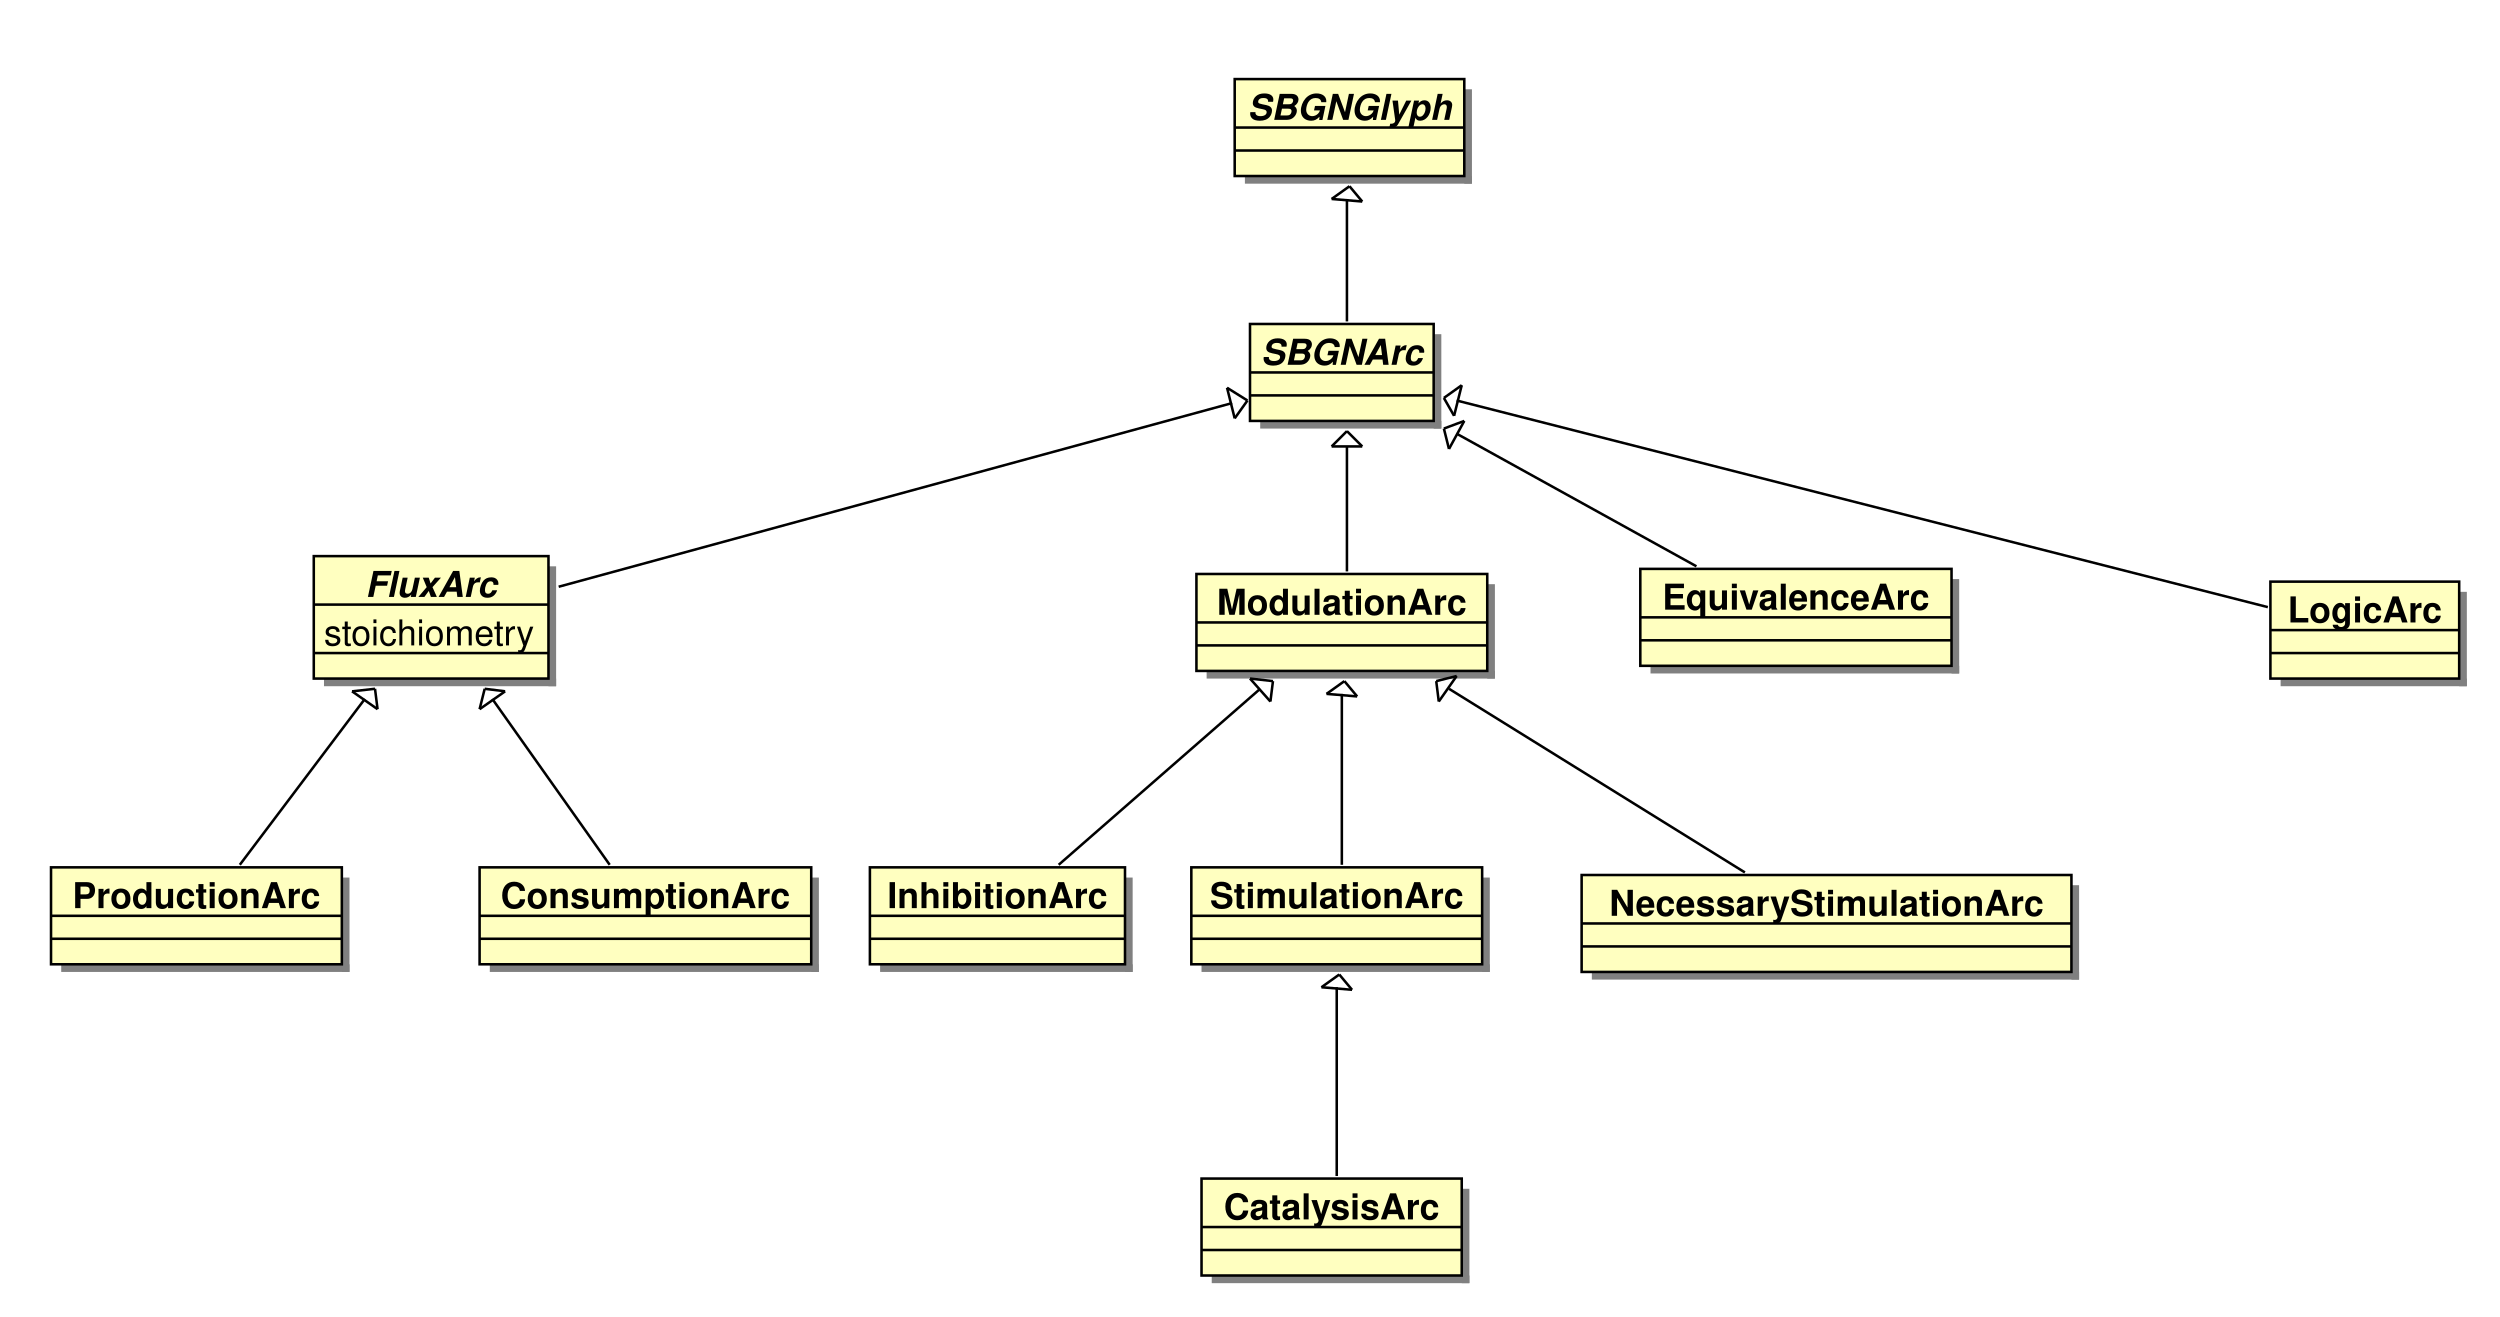
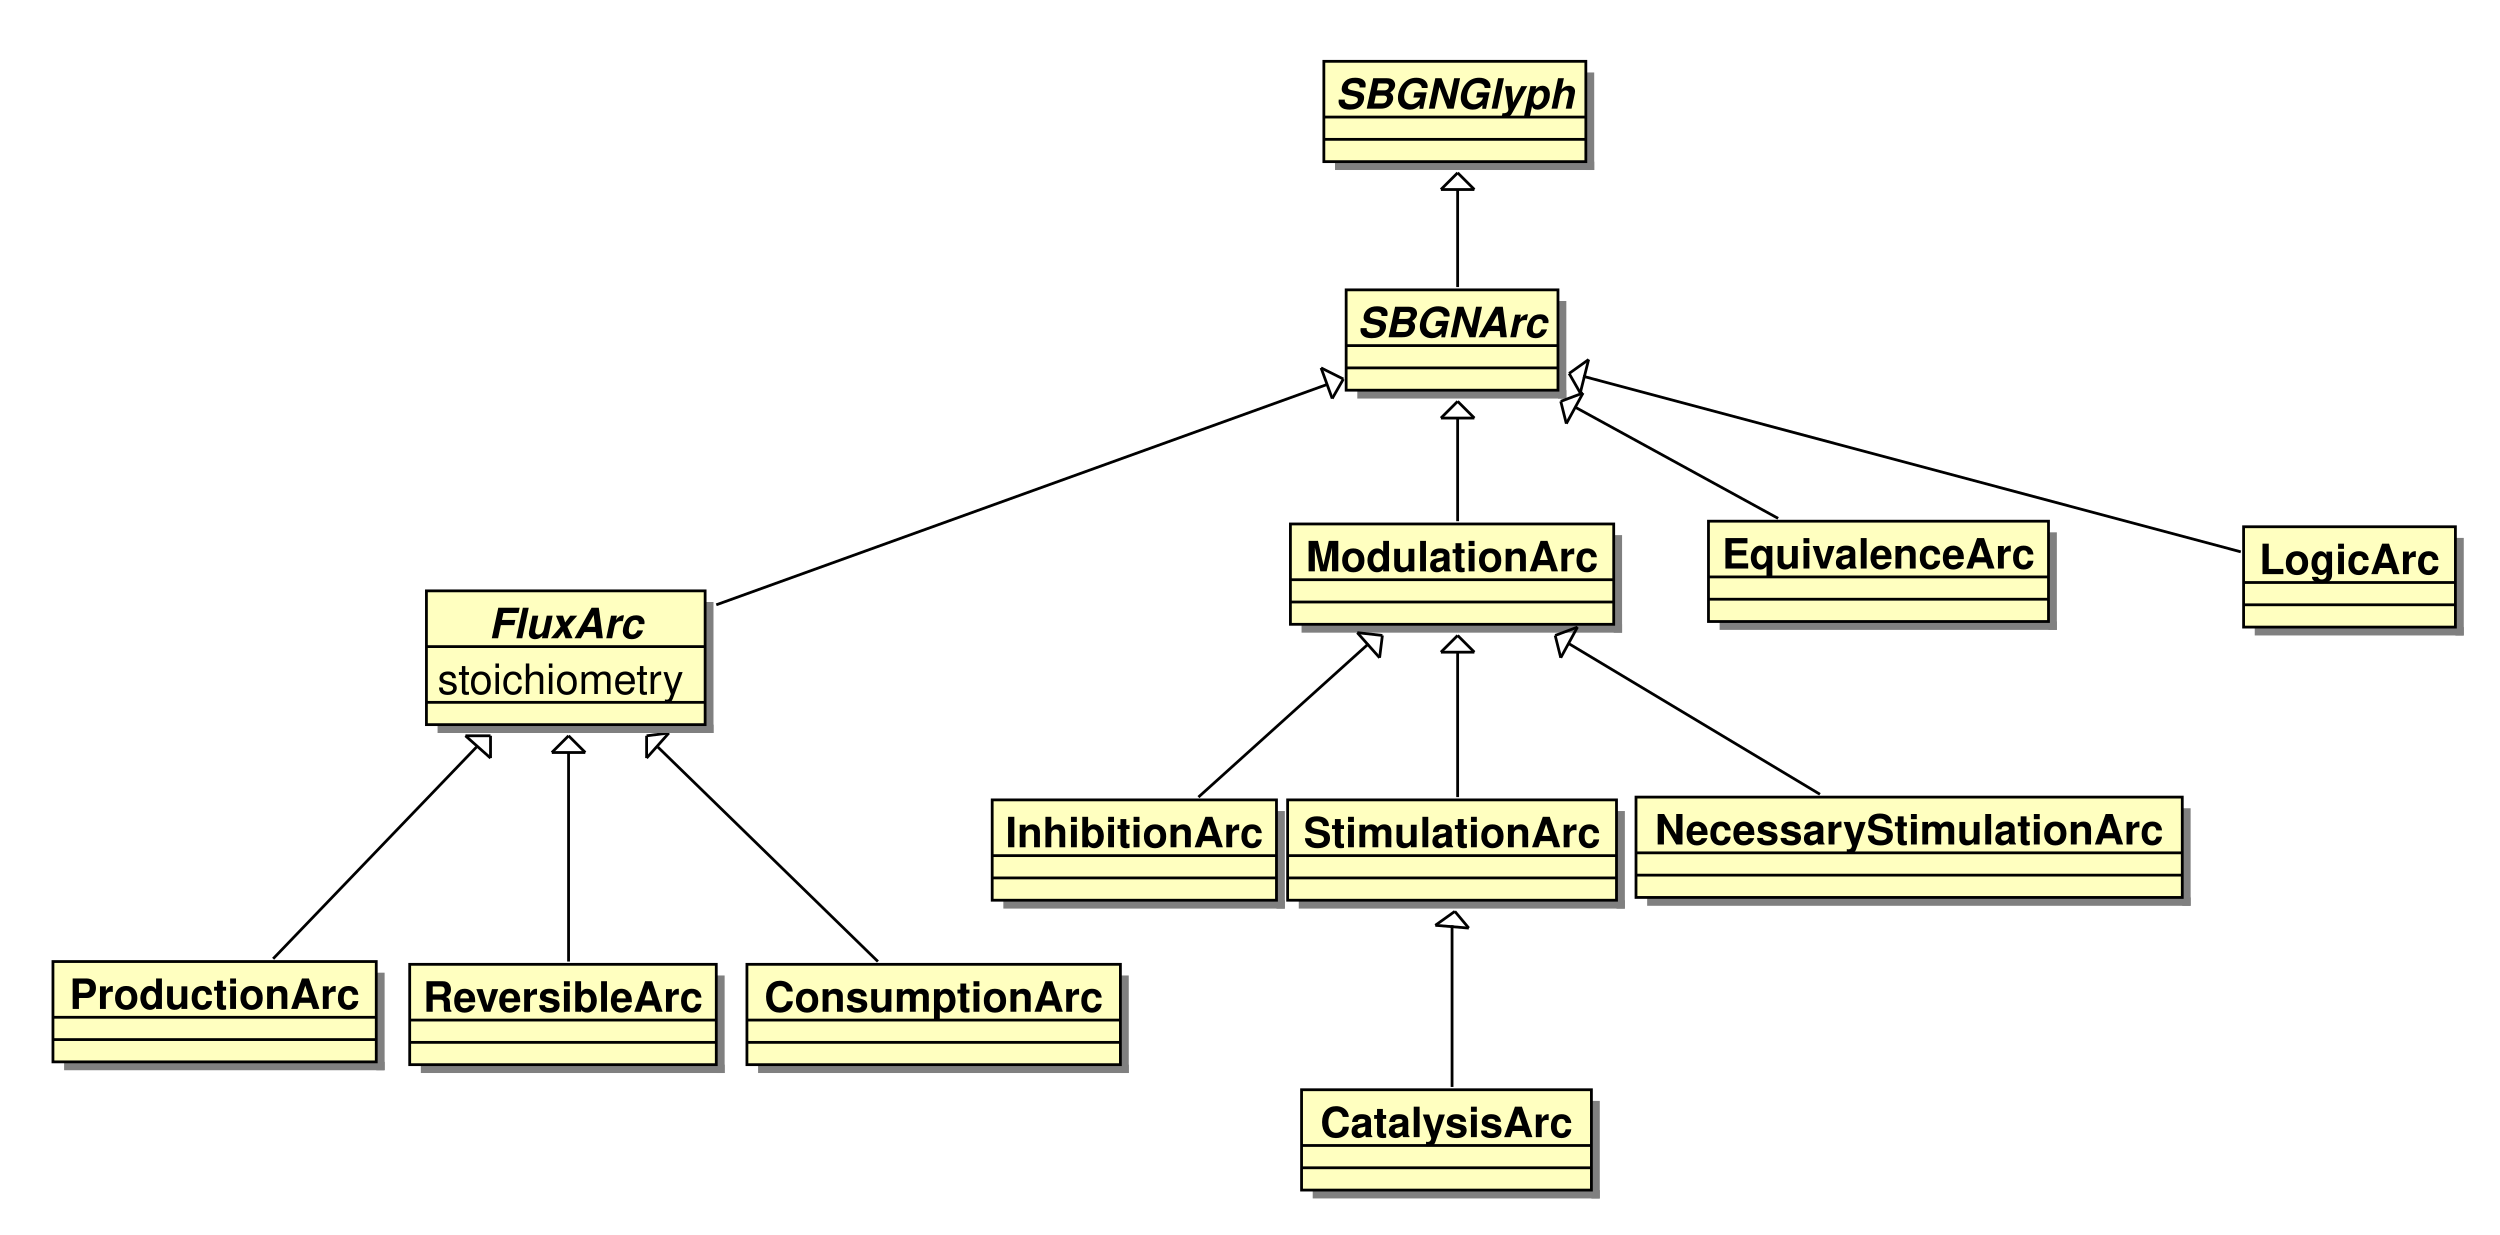
- <svg xmlns="http://www.w3.org/2000/svg" width="980" height="516" version="1.1">
+ <svg xmlns="http://www.w3.org/2000/svg" width="897" height="443" version="1.1">
  <g>
-     <rect fill="#808080" stroke="none" stroke-opacity="1" x="562" y="131" width="3" height="37" />
-     <rect fill="#808080" stroke="none" stroke-opacity="1" x="494" y="165" width="71" height="3" />
-     <rect fill="#ffffc0" stroke="black" stroke-width="1" stroke-opacity="1" x="490" y="127" width="72" height="38" />
-     <text font-family="Helvetica" font-size="14" fill="#000000" xml:space="preserve" font-weight="bold" font-style="italic" text-anchor="middle" x="526" y="143">SBGNArc</text>
-     <line stroke="black" stroke-opacity="1" x1="490" y1="146" x2="562" y2="146" />
-     <line stroke="black" stroke-opacity="1" x1="490" y1="155" x2="562" y2="155" />
+     <rect fill="#808080" stroke="none" stroke-opacity="1" x="257" y="350" width="3" height="35" />
+     <rect fill="#808080" stroke="none" stroke-opacity="1" x="151" y="382" width="109" height="3" />
+     <rect fill="#ffffc0" stroke="black" stroke-width="1" stroke-opacity="1" x="147" y="346" width="110" height="36" />
+     <text font-family="Helvetica" font-size="15" fill="#000000" xml:space="preserve" font-weight="bold" text-anchor="middle" x="202" y="363">ReversibleArc</text>
+     <line stroke="black" stroke-opacity="1" x1="147" y1="366" x2="257" y2="366" />
+     <line stroke="black" stroke-opacity="1" x1="147" y1="374" x2="257" y2="374" />
  </g>
  <g>
-     <rect fill="#808080" stroke="none" stroke-opacity="1" x="134" y="344" width="3" height="37" />
-     <rect fill="#808080" stroke="none" stroke-opacity="1" x="24" y="378" width="113" height="3" />
-     <rect fill="#ffffc0" stroke="black" stroke-width="1" stroke-opacity="1" x="20" y="340" width="114" height="38" />
-     <text font-family="Helvetica" font-size="14" fill="#000000" xml:space="preserve" font-weight="bold" text-anchor="middle" x="77" y="356">ProductionArc</text>
-     <line stroke="black" stroke-opacity="1" x1="20" y1="359" x2="134" y2="359" />
-     <line stroke="black" stroke-opacity="1" x1="20" y1="368" x2="134" y2="368" />
+     <rect fill="#808080" stroke="none" stroke-opacity="1" x="881" y="193" width="3" height="35" />
+     <rect fill="#808080" stroke="none" stroke-opacity="1" x="809" y="225" width="75" height="3" />
+     <rect fill="#ffffc0" stroke="black" stroke-width="1" stroke-opacity="1" x="805" y="189" width="76" height="36" />
+     <text font-family="Helvetica" font-size="15" fill="#000000" xml:space="preserve" font-weight="bold" text-anchor="middle" x="843" y="206">LogicArc</text>
+     <line stroke="black" stroke-opacity="1" x1="805" y1="209" x2="881" y2="209" />
+     <line stroke="black" stroke-opacity="1" x1="805" y1="217" x2="881" y2="217" />
  </g>
  <g>
-     <rect fill="#808080" stroke="none" stroke-opacity="1" x="574" y="35" width="3" height="37" />
-     <rect fill="#808080" stroke="none" stroke-opacity="1" x="488" y="69" width="89" height="3" />
-     <rect fill="#ffffc0" stroke="black" stroke-width="1" stroke-opacity="1" x="484" y="31" width="90" height="38" />
-     <text font-family="Helvetica" font-size="14" fill="#000000" xml:space="preserve" font-weight="bold" font-style="italic" text-anchor="middle" x="529" y="47">SBGNGlyph</text>
-     <line stroke="black" stroke-opacity="1" x1="484" y1="50" x2="574" y2="50" />
-     <line stroke="black" stroke-opacity="1" x1="484" y1="59" x2="574" y2="59" />
+     <rect fill="#808080" stroke="none" stroke-opacity="1" x="135" y="349" width="3" height="35" />
+     <rect fill="#808080" stroke="none" stroke-opacity="1" x="23" y="381" width="115" height="3" />
+     <rect fill="#ffffc0" stroke="black" stroke-width="1" stroke-opacity="1" x="19" y="345" width="116" height="36" />
+     <text font-family="Helvetica" font-size="15" fill="#000000" xml:space="preserve" font-weight="bold" text-anchor="middle" x="77" y="362">ProductionArc</text>
+     <line stroke="black" stroke-opacity="1" x1="19" y1="365" x2="135" y2="365" />
+     <line stroke="black" stroke-opacity="1" x1="19" y1="373" x2="135" y2="373" />
  </g>
  <g>
-     <rect fill="#808080" stroke="none" stroke-opacity="1" x="964" y="232" width="3" height="37" />
-     <rect fill="#808080" stroke="none" stroke-opacity="1" x="894" y="266" width="73" height="3" />
-     <rect fill="#ffffc0" stroke="black" stroke-width="1" stroke-opacity="1" x="890" y="228" width="74" height="38" />
-     <text font-family="Helvetica" font-size="14" fill="#000000" xml:space="preserve" font-weight="bold" text-anchor="middle" x="927" y="244">LogicArc</text>
-     <line stroke="black" stroke-opacity="1" x1="890" y1="247" x2="964" y2="247" />
-     <line stroke="black" stroke-opacity="1" x1="890" y1="256" x2="964" y2="256" />
+     <rect fill="#808080" stroke="none" stroke-opacity="1" x="735" y="191" width="3" height="35" />
+     <rect fill="#808080" stroke="none" stroke-opacity="1" x="617" y="223" width="121" height="3" />
+     <rect fill="#ffffc0" stroke="black" stroke-width="1" stroke-opacity="1" x="613" y="187" width="122" height="36" />
+     <text font-family="Helvetica" font-size="15" fill="#000000" xml:space="preserve" font-weight="bold" text-anchor="middle" x="674" y="204">EquivalenceArc</text>
+     <line stroke="black" stroke-opacity="1" x1="613" y1="207" x2="735" y2="207" />
+     <line stroke="black" stroke-opacity="1" x1="613" y1="215" x2="735" y2="215" />
  </g>
  <g>
-     <rect fill="#808080" stroke="none" stroke-opacity="1" x="765" y="227" width="3" height="37" />
-     <rect fill="#808080" stroke="none" stroke-opacity="1" x="647" y="261" width="121" height="3" />
-     <rect fill="#ffffc0" stroke="black" stroke-width="1" stroke-opacity="1" x="643" y="223" width="122" height="38" />
-     <text font-family="Helvetica" font-size="14" fill="#000000" xml:space="preserve" font-weight="bold" text-anchor="middle" x="704" y="239">EquivalenceArc</text>
-     <line stroke="black" stroke-opacity="1" x1="643" y1="242" x2="765" y2="242" />
-     <line stroke="black" stroke-opacity="1" x1="643" y1="251" x2="765" y2="251" />
+     <rect fill="#808080" stroke="none" stroke-opacity="1" x="559" y="108" width="3" height="35" />
+     <rect fill="#808080" stroke="none" stroke-opacity="1" x="487" y="140" width="75" height="3" />
+     <rect fill="#ffffc0" stroke="black" stroke-width="1" stroke-opacity="1" x="483" y="104" width="76" height="36" />
+     <text font-family="Helvetica" font-size="15" fill="#000000" xml:space="preserve" font-weight="bold" font-style="italic" text-anchor="middle" x="521" y="121">SBGNArc</text>
+     <line stroke="black" stroke-opacity="1" x1="483" y1="124" x2="559" y2="124" />
+     <line stroke="black" stroke-opacity="1" x1="483" y1="132" x2="559" y2="132" />
  </g>
  <g>
-     <rect fill="#808080" stroke="none" stroke-opacity="1" x="583" y="229" width="3" height="37" />
-     <rect fill="#808080" stroke="none" stroke-opacity="1" x="473" y="263" width="113" height="3" />
-     <rect fill="#ffffc0" stroke="black" stroke-width="1" stroke-opacity="1" x="469" y="225" width="114" height="38" />
-     <text font-family="Helvetica" font-size="14" fill="#000000" xml:space="preserve" font-weight="bold" text-anchor="middle" x="526" y="241">ModulationArc</text>
-     <line stroke="black" stroke-opacity="1" x1="469" y1="244" x2="583" y2="244" />
-     <line stroke="black" stroke-opacity="1" x1="469" y1="253" x2="583" y2="253" />
+     <rect fill="#808080" stroke="none" stroke-opacity="1" x="579" y="192" width="3" height="35" />
+     <rect fill="#808080" stroke="none" stroke-opacity="1" x="467" y="224" width="115" height="3" />
+     <rect fill="#ffffc0" stroke="black" stroke-width="1" stroke-opacity="1" x="463" y="188" width="116" height="36" />
+     <text font-family="Helvetica" font-size="15" fill="#000000" xml:space="preserve" font-weight="bold" text-anchor="middle" x="521" y="205">ModulationArc</text>
+     <line stroke="black" stroke-opacity="1" x1="463" y1="208" x2="579" y2="208" />
+     <line stroke="black" stroke-opacity="1" x1="463" y1="216" x2="579" y2="216" />
  </g>
  <g>
-     <line stroke="black" stroke-opacity="1" x1="415" y1="339" x2="494" y2="270" />
-     <line stroke="black" stroke-opacity="1" x1="499" y1="267" x2="490" y2="266" />
-     <line stroke="black" stroke-opacity="1" x1="499" y1="267" x2="498" y2="275" />
-     <line stroke="black" stroke-opacity="1" x1="490" y1="266" x2="498" y2="275" />
+     <rect fill="#808080" stroke="none" stroke-opacity="1" x="569" y="26" width="3" height="35" />
+     <rect fill="#808080" stroke="none" stroke-opacity="1" x="479" y="58" width="93" height="3" />
+     <rect fill="#ffffc0" stroke="black" stroke-width="1" stroke-opacity="1" x="475" y="22" width="94" height="36" />
+     <text font-family="Helvetica" font-size="15" fill="#000000" xml:space="preserve" font-weight="bold" font-style="italic" text-anchor="middle" x="522" y="39">SBGNGlyph</text>
+     <line stroke="black" stroke-opacity="1" x1="475" y1="42" x2="569" y2="42" />
+     <line stroke="black" stroke-opacity="1" x1="475" y1="50" x2="569" y2="50" />
  </g>
  <g>
-     <line stroke="black" stroke-opacity="1" x1="889" y1="238" x2="571" y2="157" />
-     <line stroke="black" stroke-opacity="1" x1="566" y1="156" x2="570" y2="163" />
-     <line stroke="black" stroke-opacity="1" x1="566" y1="156" x2="573" y2="151" />
-     <line stroke="black" stroke-opacity="1" x1="570" y1="163" x2="573" y2="151" />
+     <line stroke="black" stroke-opacity="1" x1="804" y1="198" x2="568" y2="135" />
+     <line stroke="black" stroke-opacity="1" x1="563" y1="134" x2="567" y2="141" />
+     <line stroke="black" stroke-opacity="1" x1="563" y1="134" x2="570" y2="129" />
+     <line stroke="black" stroke-opacity="1" x1="567" y1="141" x2="570" y2="129" />
  </g>
  <g>
-     <line stroke="black" stroke-opacity="1" x1="526" y1="339" x2="526" y2="272" />
-     <line stroke="black" stroke-opacity="1" x1="527" y1="267" x2="520" y2="272" />
-     <line stroke="black" stroke-opacity="1" x1="527" y1="267" x2="532" y2="273" />
-     <line stroke="black" stroke-opacity="1" x1="520" y1="272" x2="532" y2="273" />
+     <line stroke="black" stroke-opacity="1" x1="523" y1="187" x2="523" y2="150" />
+     <line stroke="black" stroke-opacity="1" x1="523" y1="144" x2="517" y2="150" />
+     <line stroke="black" stroke-opacity="1" x1="523" y1="144" x2="529" y2="150" />
+     <line stroke="black" stroke-opacity="1" x1="517" y1="150" x2="529" y2="150" />
  </g>
  <g>
-     <line stroke="black" stroke-opacity="1" x1="665" y1="222" x2="571" y2="170" />
-     <line stroke="black" stroke-opacity="1" x1="566" y1="168" x2="568" y2="176" />
-     <line stroke="black" stroke-opacity="1" x1="566" y1="168" x2="574" y2="165" />
-     <line stroke="black" stroke-opacity="1" x1="568" y1="176" x2="574" y2="165" />
+     <line stroke="black" stroke-opacity="1" x1="98" y1="344" x2="171" y2="268" />
+     <line stroke="black" stroke-opacity="1" x1="176" y1="264" x2="167" y2="264" />
+     <line stroke="black" stroke-opacity="1" x1="176" y1="264" x2="176" y2="272" />
+     <line stroke="black" stroke-opacity="1" x1="167" y1="264" x2="176" y2="272" />
  </g>
  <g>
-     <line stroke="black" stroke-opacity="1" x1="528" y1="224" x2="528" y2="175" />
-     <line stroke="black" stroke-opacity="1" x1="528" y1="169" x2="522" y2="175" />
-     <line stroke="black" stroke-opacity="1" x1="528" y1="169" x2="534" y2="175" />
-     <line stroke="black" stroke-opacity="1" x1="522" y1="175" x2="534" y2="175" />
+     <line stroke="black" stroke-opacity="1" x1="638" y1="186" x2="565" y2="146" />
+     <line stroke="black" stroke-opacity="1" x1="560" y1="144" x2="562" y2="152" />
+     <line stroke="black" stroke-opacity="1" x1="560" y1="144" x2="568" y2="141" />
+     <line stroke="black" stroke-opacity="1" x1="562" y1="152" x2="568" y2="141" />
  </g>
  <g>
-     <line stroke="black" stroke-opacity="1" x1="94" y1="339" x2="143" y2="274" />
-     <line stroke="black" stroke-opacity="1" x1="147" y1="270" x2="138" y2="271" />
-     <line stroke="black" stroke-opacity="1" x1="147" y1="270" x2="148" y2="278" />
-     <line stroke="black" stroke-opacity="1" x1="138" y1="271" x2="148" y2="278" />
+     <line stroke="black" stroke-opacity="1" x1="523" y1="286" x2="523" y2="234" />
+     <line stroke="black" stroke-opacity="1" x1="523" y1="228" x2="517" y2="234" />
+     <line stroke="black" stroke-opacity="1" x1="523" y1="228" x2="529" y2="234" />
+     <line stroke="black" stroke-opacity="1" x1="517" y1="234" x2="529" y2="234" />
  </g>
  <g>
-     <line stroke="black" stroke-opacity="1" x1="528" y1="126" x2="528" y2="78" />
-     <line stroke="black" stroke-opacity="1" x1="529" y1="73" x2="522" y2="78" />
-     <line stroke="black" stroke-opacity="1" x1="529" y1="73" x2="534" y2="79" />
-     <line stroke="black" stroke-opacity="1" x1="522" y1="78" x2="534" y2="79" />
+     <line stroke="black" stroke-opacity="1" x1="523" y1="103" x2="523" y2="68" />
+     <line stroke="black" stroke-opacity="1" x1="523" y1="62" x2="517" y2="68" />
+     <line stroke="black" stroke-opacity="1" x1="523" y1="62" x2="529" y2="68" />
+     <line stroke="black" stroke-opacity="1" x1="517" y1="68" x2="529" y2="68" />
  </g>
  <g>
-     <rect fill="#808080" stroke="none" stroke-opacity="1" x="318" y="344" width="3" height="37" />
-     <rect fill="#808080" stroke="none" stroke-opacity="1" x="192" y="378" width="129" height="3" />
-     <rect fill="#ffffc0" stroke="black" stroke-width="1" stroke-opacity="1" x="188" y="340" width="130" height="38" />
-     <text font-family="Helvetica" font-size="14" fill="#000000" xml:space="preserve" font-weight="bold" text-anchor="middle" x="253" y="356">ConsumptionArc</text>
-     <line stroke="black" stroke-opacity="1" x1="188" y1="359" x2="318" y2="359" />
-     <line stroke="black" stroke-opacity="1" x1="188" y1="368" x2="318" y2="368" />
+     <line stroke="black" stroke-opacity="1" x1="430" y1="286" x2="491" y2="231" />
+     <line stroke="black" stroke-opacity="1" x1="496" y1="228" x2="487" y2="227" />
+     <line stroke="black" stroke-opacity="1" x1="496" y1="228" x2="495" y2="236" />
+     <line stroke="black" stroke-opacity="1" x1="487" y1="227" x2="495" y2="236" />
  </g>
  <g>
-     <line stroke="black" stroke-opacity="1" x1="239" y1="339" x2="193" y2="274" />
-     <line stroke="black" stroke-opacity="1" x1="190" y1="270" x2="188" y2="278" />
-     <line stroke="black" stroke-opacity="1" x1="190" y1="270" x2="198" y2="271" />
-     <line stroke="black" stroke-opacity="1" x1="188" y1="278" x2="198" y2="271" />
+     <rect fill="#808080" stroke="none" stroke-opacity="1" x="402" y="350" width="3" height="35" />
+     <rect fill="#808080" stroke="none" stroke-opacity="1" x="272" y="382" width="133" height="3" />
+     <rect fill="#ffffc0" stroke="black" stroke-width="1" stroke-opacity="1" x="268" y="346" width="134" height="36" />
+     <text font-family="Helvetica" font-size="15" fill="#000000" xml:space="preserve" font-weight="bold" text-anchor="middle" x="335" y="363">ConsumptionArc</text>
+     <line stroke="black" stroke-opacity="1" x1="268" y1="366" x2="402" y2="366" />
+     <line stroke="black" stroke-opacity="1" x1="268" y1="374" x2="402" y2="374" />
  </g>
  <g>
-     <rect fill="#808080" stroke="none" stroke-opacity="1" x="581" y="344" width="3" height="37" />
-     <rect fill="#808080" stroke="none" stroke-opacity="1" x="471" y="378" width="113" height="3" />
-     <rect fill="#ffffc0" stroke="black" stroke-width="1" stroke-opacity="1" x="467" y="340" width="114" height="38" />
-     <text font-family="Helvetica" font-size="14" fill="#000000" xml:space="preserve" font-weight="bold" text-anchor="middle" x="524" y="356">StimulationArc</text>
-     <line stroke="black" stroke-opacity="1" x1="467" y1="359" x2="581" y2="359" />
-     <line stroke="black" stroke-opacity="1" x1="467" y1="368" x2="581" y2="368" />
+     <line stroke="black" stroke-opacity="1" x1="315" y1="345" x2="236" y2="268" />
+     <line stroke="black" stroke-opacity="1" x1="232" y1="264" x2="232" y2="272" />
+     <line stroke="black" stroke-opacity="1" x1="232" y1="264" x2="240" y2="263" />
+     <line stroke="black" stroke-opacity="1" x1="232" y1="272" x2="240" y2="263" />
  </g>
  <g>
-     <line stroke="black" stroke-opacity="1" x1="524" y1="461" x2="524" y2="387" />
-     <line stroke="black" stroke-opacity="1" x1="525" y1="382" x2="518" y2="387" />
-     <line stroke="black" stroke-opacity="1" x1="525" y1="382" x2="530" y2="388" />
-     <line stroke="black" stroke-opacity="1" x1="518" y1="387" x2="530" y2="388" />
+     <rect fill="#808080" stroke="none" stroke-opacity="1" x="580" y="291" width="3" height="35" />
+     <rect fill="#808080" stroke="none" stroke-opacity="1" x="466" y="323" width="117" height="3" />
+     <rect fill="#ffffc0" stroke="black" stroke-width="1" stroke-opacity="1" x="462" y="287" width="118" height="36" />
+     <text font-family="Helvetica" font-size="15" fill="#000000" xml:space="preserve" font-weight="bold" text-anchor="middle" x="521" y="304">StimulationArc</text>
+     <line stroke="black" stroke-opacity="1" x1="462" y1="307" x2="580" y2="307" />
+     <line stroke="black" stroke-opacity="1" x1="462" y1="315" x2="580" y2="315" />
  </g>
  <g>
-     <rect fill="#808080" stroke="none" stroke-opacity="1" x="215" y="222" width="3" height="47" />
-     <rect fill="#808080" stroke="none" stroke-opacity="1" x="127" y="266" width="91" height="3" />
-     <rect fill="#ffffc0" stroke="black" stroke-width="1" stroke-opacity="1" x="123" y="218" width="92" height="48" />
-     <text font-family="Helvetica" font-size="14" fill="#000000" xml:space="preserve" font-weight="bold" font-style="italic" text-anchor="middle" x="169" y="234">FluxArc</text>
-     <line stroke="black" stroke-opacity="1" x1="123" y1="237" x2="215" y2="237" />
-     <text font-family="Helvetica" font-size="14" fill="#000000" xml:space="preserve" x="127" y="253">stoichiometry</text>
-     <line stroke="black" stroke-opacity="1" x1="123" y1="256" x2="215" y2="256" />
+     <line stroke="black" stroke-opacity="1" x1="521" y1="390" x2="521" y2="332" />
+     <line stroke="black" stroke-opacity="1" x1="522" y1="327" x2="515" y2="332" />
+     <line stroke="black" stroke-opacity="1" x1="522" y1="327" x2="527" y2="333" />
+     <line stroke="black" stroke-opacity="1" x1="515" y1="332" x2="527" y2="333" />
  </g>
  <g>
-     <line stroke="black" stroke-opacity="1" x1="219" y1="230" x2="483" y2="158" />
-     <line stroke="black" stroke-opacity="1" x1="489" y1="157" x2="481" y2="152" />
-     <line stroke="black" stroke-opacity="1" x1="489" y1="157" x2="484" y2="164" />
-     <line stroke="black" stroke-opacity="1" x1="481" y1="152" x2="484" y2="164" />
+     <rect fill="#808080" stroke="none" stroke-opacity="1" x="253" y="216" width="3" height="47" />
+     <rect fill="#808080" stroke="none" stroke-opacity="1" x="157" y="260" width="99" height="3" />
+     <rect fill="#ffffc0" stroke="black" stroke-width="1" stroke-opacity="1" x="153" y="212" width="100" height="48" />
+     <text font-family="Helvetica" font-size="15" fill="#000000" xml:space="preserve" font-weight="bold" font-style="italic" text-anchor="middle" x="203" y="229">FluxArc</text>
+     <line stroke="black" stroke-opacity="1" x1="153" y1="232" x2="253" y2="232" />
+     <text font-family="Helvetica" font-size="15" fill="#000000" xml:space="preserve" x="157" y="249">stoichiometry</text>
+     <line stroke="black" stroke-opacity="1" x1="153" y1="252" x2="253" y2="252" />
  </g>
  <g>
-     <rect fill="#808080" stroke="none" stroke-opacity="1" x="573" y="466" width="3" height="37" />
-     <rect fill="#808080" stroke="none" stroke-opacity="1" x="475" y="500" width="101" height="3" />
-     <rect fill="#ffffc0" stroke="black" stroke-width="1" stroke-opacity="1" x="471" y="462" width="102" height="38" />
-     <text font-family="Helvetica" font-size="14" fill="#000000" xml:space="preserve" font-weight="bold" text-anchor="middle" x="522" y="478">CatalysisArc</text>
-     <line stroke="black" stroke-opacity="1" x1="471" y1="481" x2="573" y2="481" />
-     <line stroke="black" stroke-opacity="1" x1="471" y1="490" x2="573" y2="490" />
+     <line stroke="black" stroke-opacity="1" x1="257" y1="217" x2="476" y2="138" />
+     <line stroke="black" stroke-opacity="1" x1="482" y1="136" x2="474" y2="132" />
+     <line stroke="black" stroke-opacity="1" x1="482" y1="136" x2="478" y2="143" />
+     <line stroke="black" stroke-opacity="1" x1="474" y1="132" x2="478" y2="143" />
  </g>
  <g>
-     <rect fill="#808080" stroke="none" stroke-opacity="1" x="441" y="344" width="3" height="37" />
-     <rect fill="#808080" stroke="none" stroke-opacity="1" x="345" y="378" width="99" height="3" />
-     <rect fill="#ffffc0" stroke="black" stroke-width="1" stroke-opacity="1" x="341" y="340" width="100" height="38" />
-     <text font-family="Helvetica" font-size="14" fill="#000000" xml:space="preserve" font-weight="bold" text-anchor="middle" x="391" y="356">InhibitionArc</text>
-     <line stroke="black" stroke-opacity="1" x1="341" y1="359" x2="441" y2="359" />
-     <line stroke="black" stroke-opacity="1" x1="341" y1="368" x2="441" y2="368" />
+     <line stroke="black" stroke-opacity="1" x1="204" y1="345" x2="204" y2="270" />
+     <line stroke="black" stroke-opacity="1" x1="204" y1="264" x2="198" y2="270" />
+     <line stroke="black" stroke-opacity="1" x1="204" y1="264" x2="210" y2="270" />
+     <line stroke="black" stroke-opacity="1" x1="198" y1="270" x2="210" y2="270" />
  </g>
  <g>
-     <rect fill="#808080" stroke="none" stroke-opacity="1" x="812" y="347" width="3" height="37" />
-     <rect fill="#808080" stroke="none" stroke-opacity="1" x="624" y="381" width="191" height="3" />
-     <rect fill="#ffffc0" stroke="black" stroke-width="1" stroke-opacity="1" x="620" y="343" width="192" height="38" />
-     <text font-family="Helvetica" font-size="14" fill="#000000" xml:space="preserve" font-weight="bold" text-anchor="middle" x="716" y="359">NecessaryStimulationArc</text>
-     <line stroke="black" stroke-opacity="1" x1="620" y1="362" x2="812" y2="362" />
-     <line stroke="black" stroke-opacity="1" x1="620" y1="371" x2="812" y2="371" />
+     <rect fill="#808080" stroke="none" stroke-opacity="1" x="571" y="395" width="3" height="35" />
+     <rect fill="#808080" stroke="none" stroke-opacity="1" x="471" y="427" width="103" height="3" />
+     <rect fill="#ffffc0" stroke="black" stroke-width="1" stroke-opacity="1" x="467" y="391" width="104" height="36" />
+     <text font-family="Helvetica" font-size="15" fill="#000000" xml:space="preserve" font-weight="bold" text-anchor="middle" x="519" y="408">CatalysisArc</text>
+     <line stroke="black" stroke-opacity="1" x1="467" y1="411" x2="571" y2="411" />
+     <line stroke="black" stroke-opacity="1" x1="467" y1="419" x2="571" y2="419" />
  </g>
  <g>
-     <line stroke="black" stroke-opacity="1" x1="684" y1="342" x2="568" y2="270" />
-     <line stroke="black" stroke-opacity="1" x1="563" y1="267" x2="564" y2="275" />
-     <line stroke="black" stroke-opacity="1" x1="563" y1="267" x2="571" y2="265" />
-     <line stroke="black" stroke-opacity="1" x1="564" y1="275" x2="571" y2="265" />
+     <rect fill="#808080" stroke="none" stroke-opacity="1" x="458" y="291" width="3" height="35" />
+     <rect fill="#808080" stroke="none" stroke-opacity="1" x="360" y="323" width="101" height="3" />
+     <rect fill="#ffffc0" stroke="black" stroke-width="1" stroke-opacity="1" x="356" y="287" width="102" height="36" />
+     <text font-family="Helvetica" font-size="15" fill="#000000" xml:space="preserve" font-weight="bold" text-anchor="middle" x="407" y="304">InhibitionArc</text>
+     <line stroke="black" stroke-opacity="1" x1="356" y1="307" x2="458" y2="307" />
+     <line stroke="black" stroke-opacity="1" x1="356" y1="315" x2="458" y2="315" />
+   </g>
+   <g>
+     <rect fill="#808080" stroke="none" stroke-opacity="1" x="783" y="290" width="3" height="35" />
+     <rect fill="#808080" stroke="none" stroke-opacity="1" x="591" y="322" width="195" height="3" />
+     <rect fill="#ffffc0" stroke="black" stroke-width="1" stroke-opacity="1" x="587" y="286" width="196" height="36" />
+     <text font-family="Helvetica" font-size="15" fill="#000000" xml:space="preserve" font-weight="bold" text-anchor="middle" x="685" y="303">NecessaryStimulationArc</text>
+     <line stroke="black" stroke-opacity="1" x1="587" y1="306" x2="783" y2="306" />
+     <line stroke="black" stroke-opacity="1" x1="587" y1="314" x2="783" y2="314" />
+   </g>
+   <g>
+     <line stroke="black" stroke-opacity="1" x1="653" y1="285" x2="563" y2="231" />
+     <line stroke="black" stroke-opacity="1" x1="558" y1="228" x2="560" y2="236" />
+     <line stroke="black" stroke-opacity="1" x1="558" y1="228" x2="566" y2="225" />
+     <line stroke="black" stroke-opacity="1" x1="560" y1="236" x2="566" y2="225" />
  </g>
</svg>
